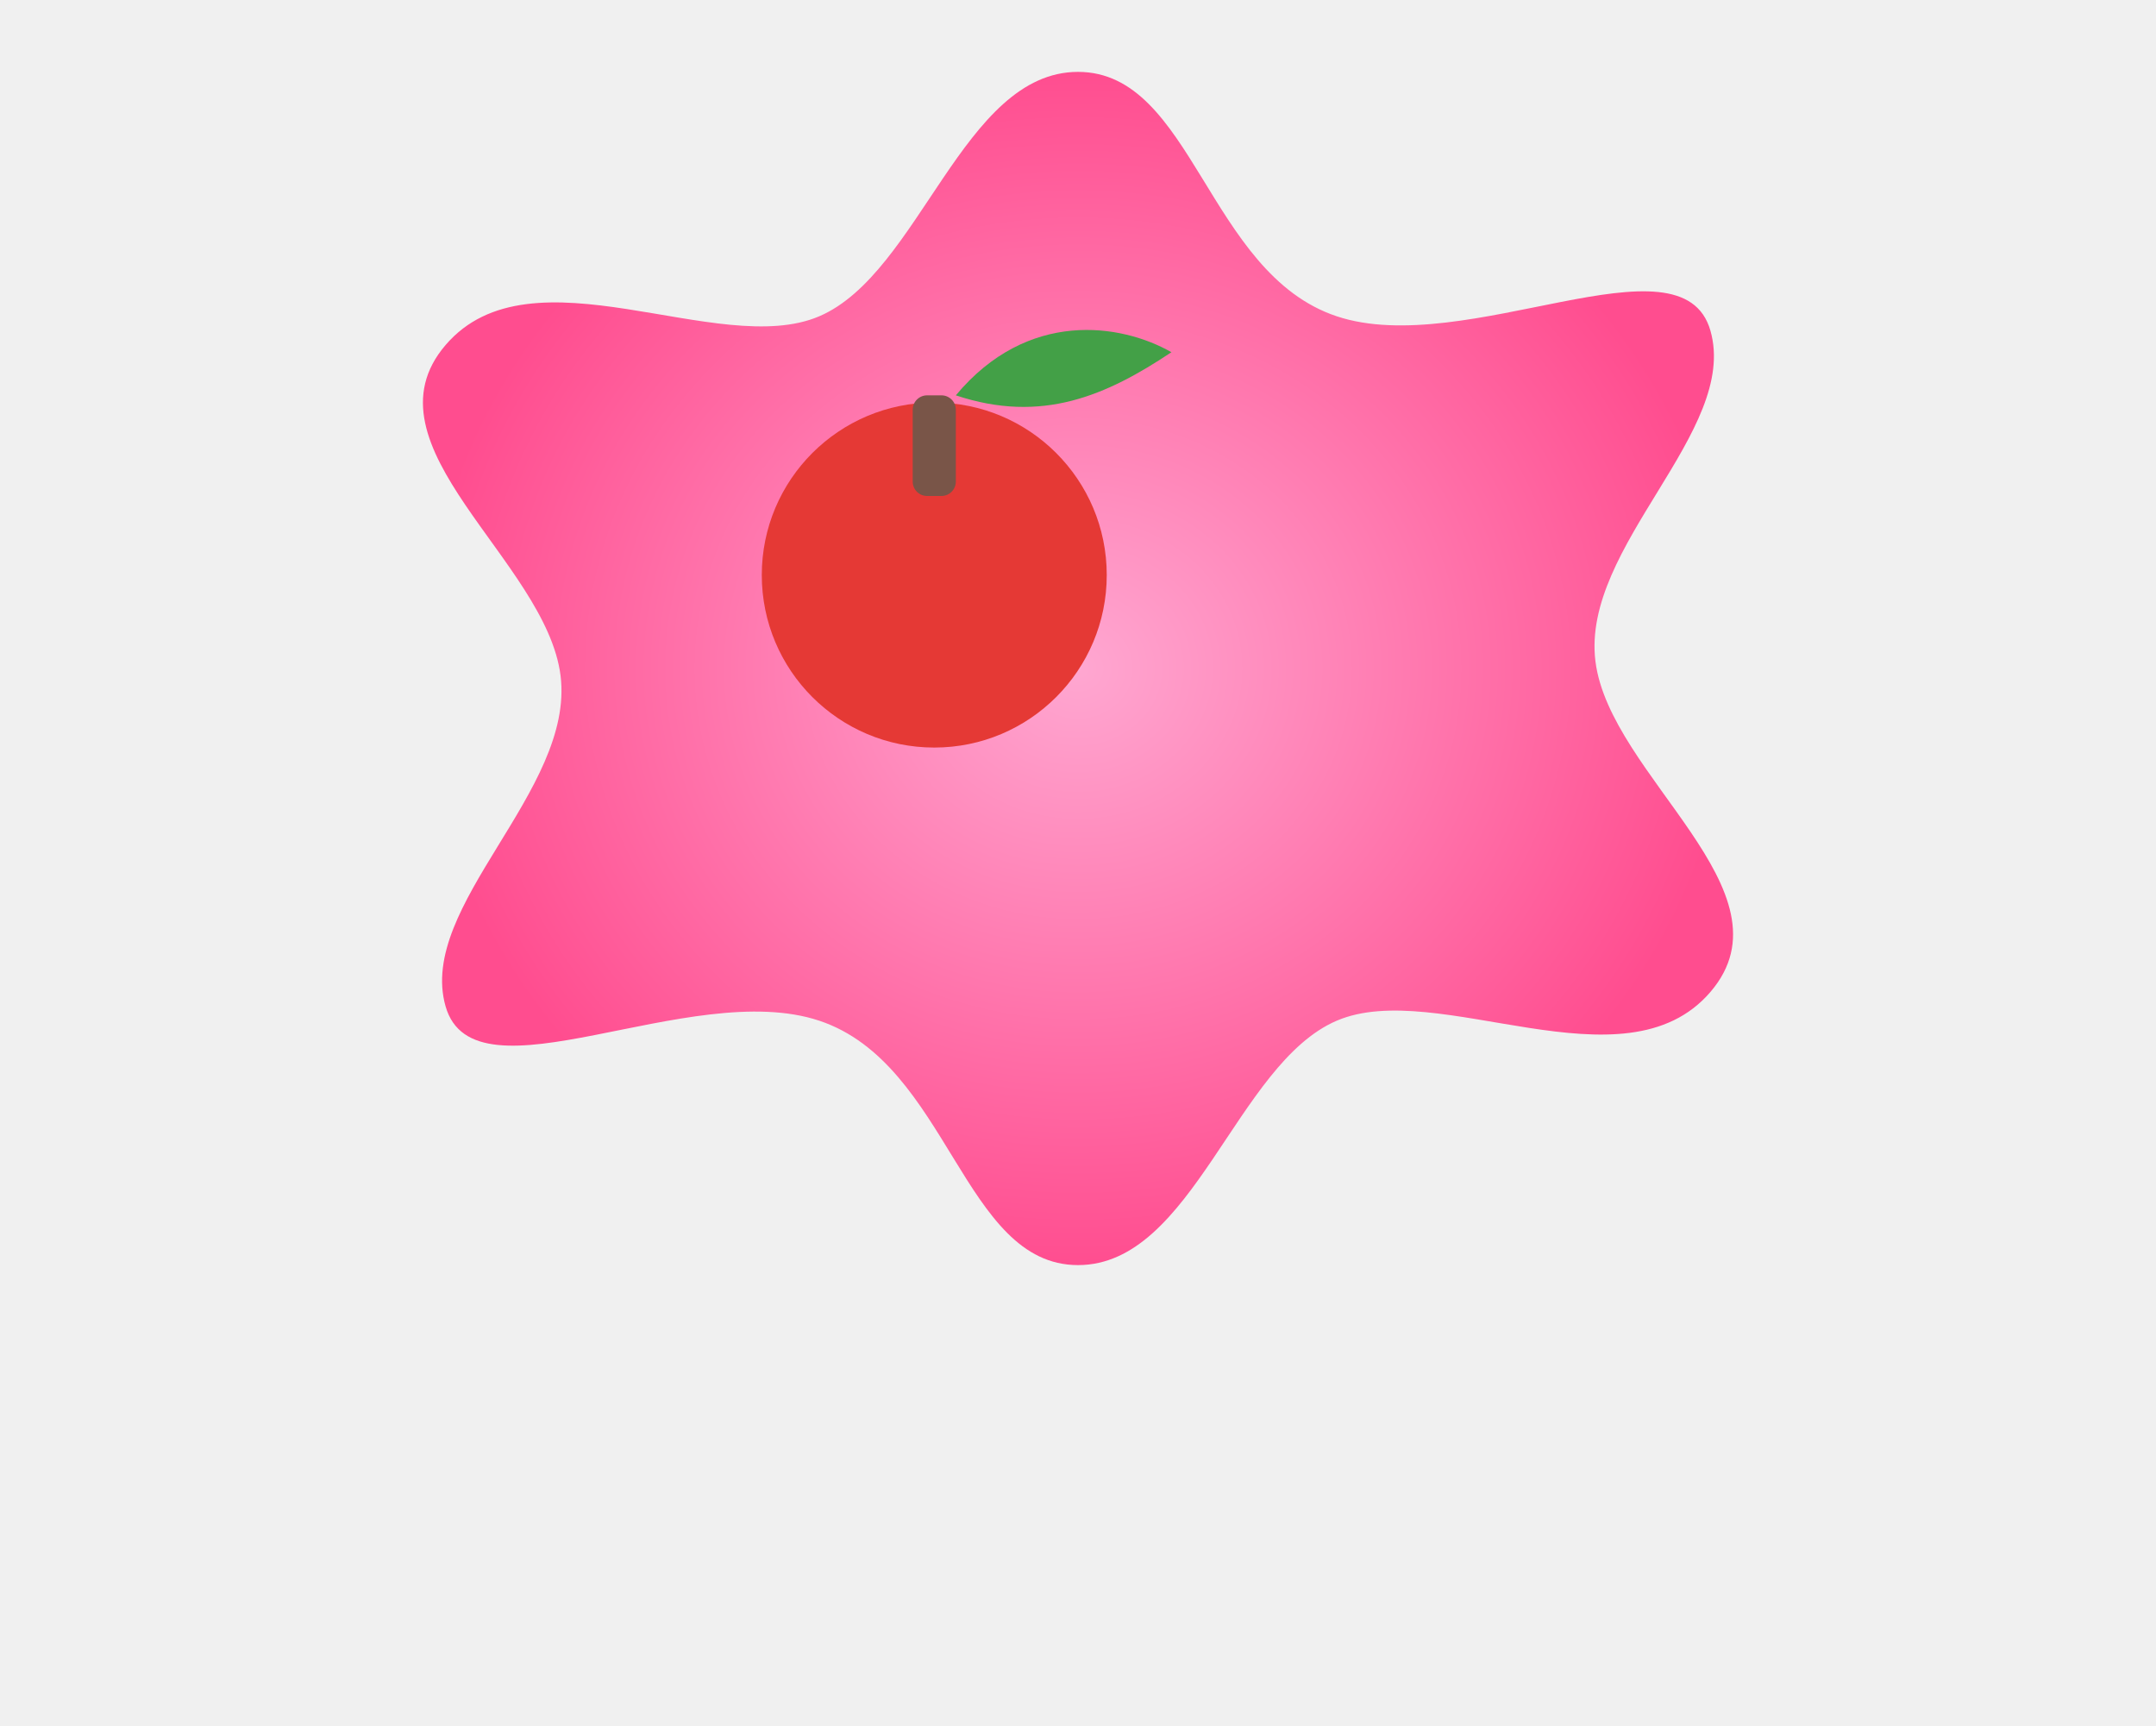
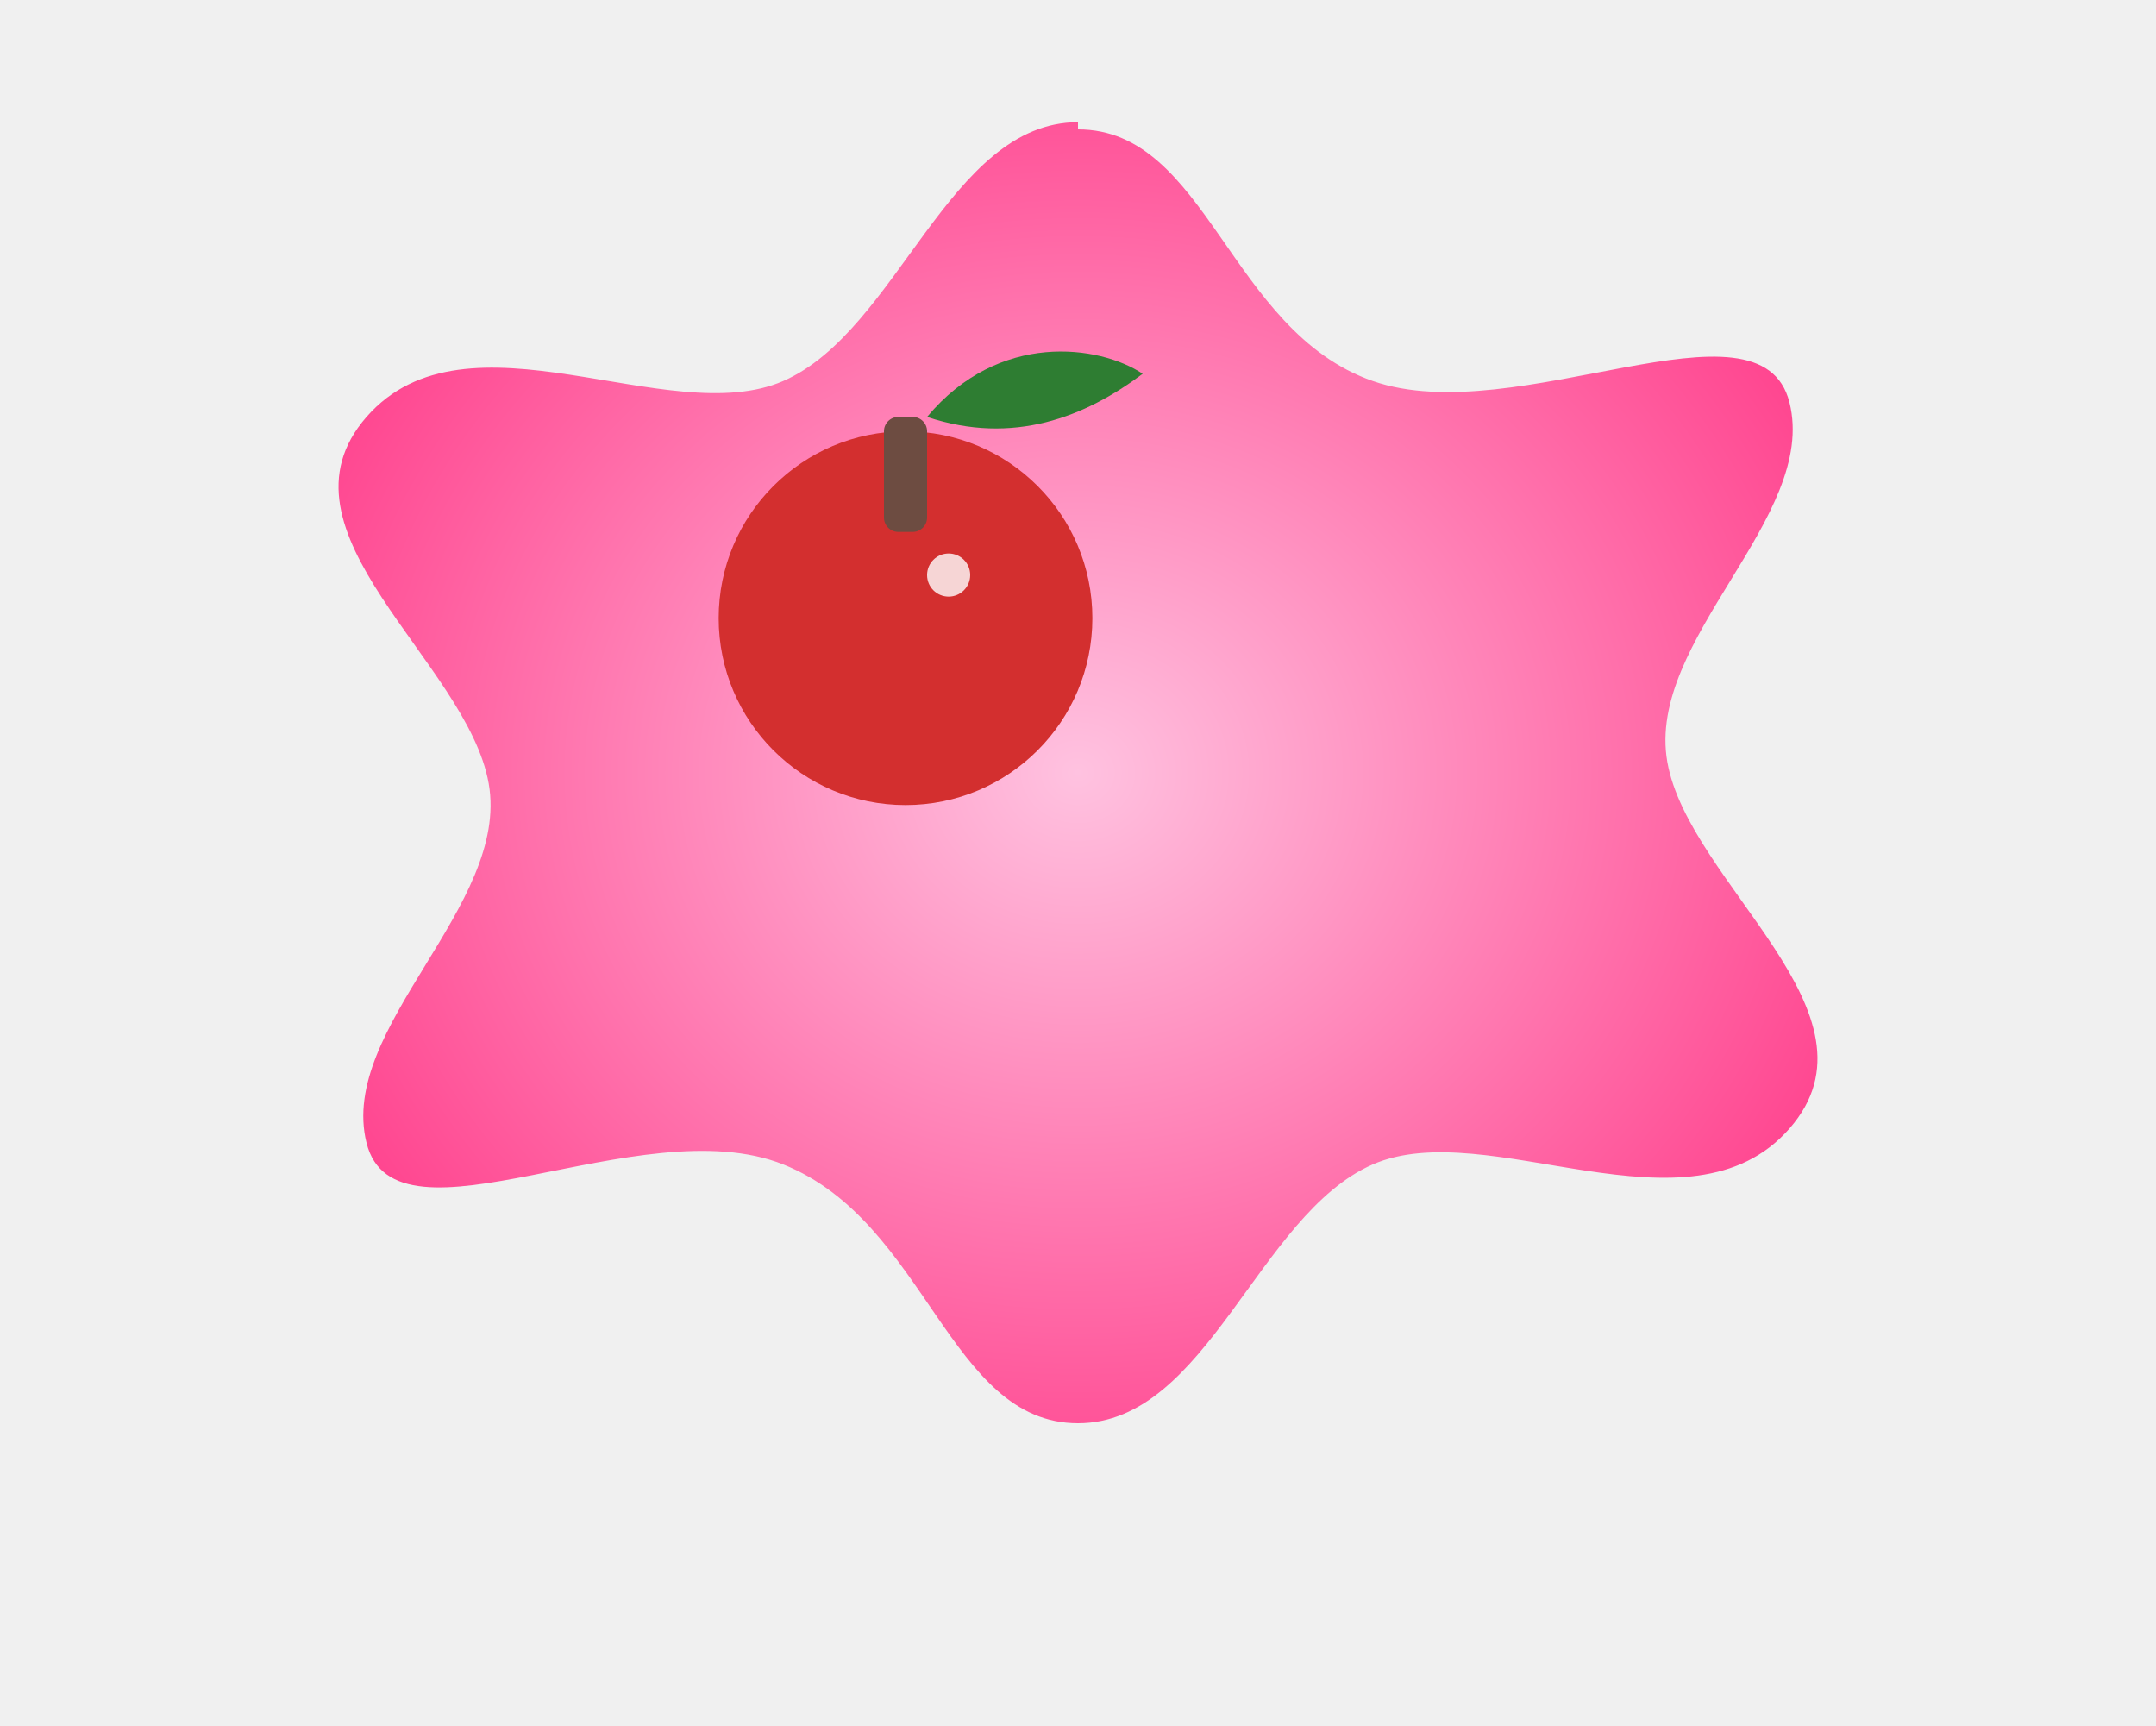
<svg xmlns="http://www.w3.org/2000/svg" viewBox="0 0 300 240">
  <defs>
-     <radialGradient id="p" cx="50%" cy="50%" r="50%">
-       <stop offset="0%" stop-color="#ffa7d1" />
-       <stop offset="100%" stop-color="#ff4d8f" />
+     <radialGradient id="spl" cx="50%" cy="50%" r="60%">
+       <stop offset="0%" stop-color="#ffc2e0" />
+       <stop offset="100%" stop-color="#ff3d8a" />
    </radialGradient>
  </defs>
-   <path fill="url(#p)" d="M150 10c16 0 18 28 36 34s48-12 52 2-18 30-16 46 28 32 16 46-38-2-52 4-20 34-36 34-18-28-36-34-48 12-52-2 18-30 16-46-28-32-16-46 38 2 52-4 20-34 36-34z" />
-   <circle cx="130" cy="80" r="24" fill="#e53935" />
-   <rect x="127" y="55" width="6" height="14" rx="2" fill="#795548" />
-   <path d="M133 55c10-12 23-10 30-6-9 6-18 10-30 6z" fill="#43a047" />
+   <path fill="url(#spl)" d="M150 18c18 0 21 28 41 35s54-13 58 3-20 33-17 50 31 35 17 51-42-2-58 5-23 36-41 36-21-28-41-36-54 13-58-3 20-33 17-50-31-35-17-51 42 2 58-5 23-36 41-36z" />
+   <circle cx="126" cy="86" r="26" fill="#d32f2f" />
+   <rect x="123" y="58" width="6" height="16" rx="2" fill="#6d4c41" />
+   <path d="M129 58c10-12 24-10 30-6-8 6-18 10-30 6z" fill="#2e7d32" />
+   <circle cx="132" cy="80" r="3" fill="#fff" opacity="0.8" />
</svg>
